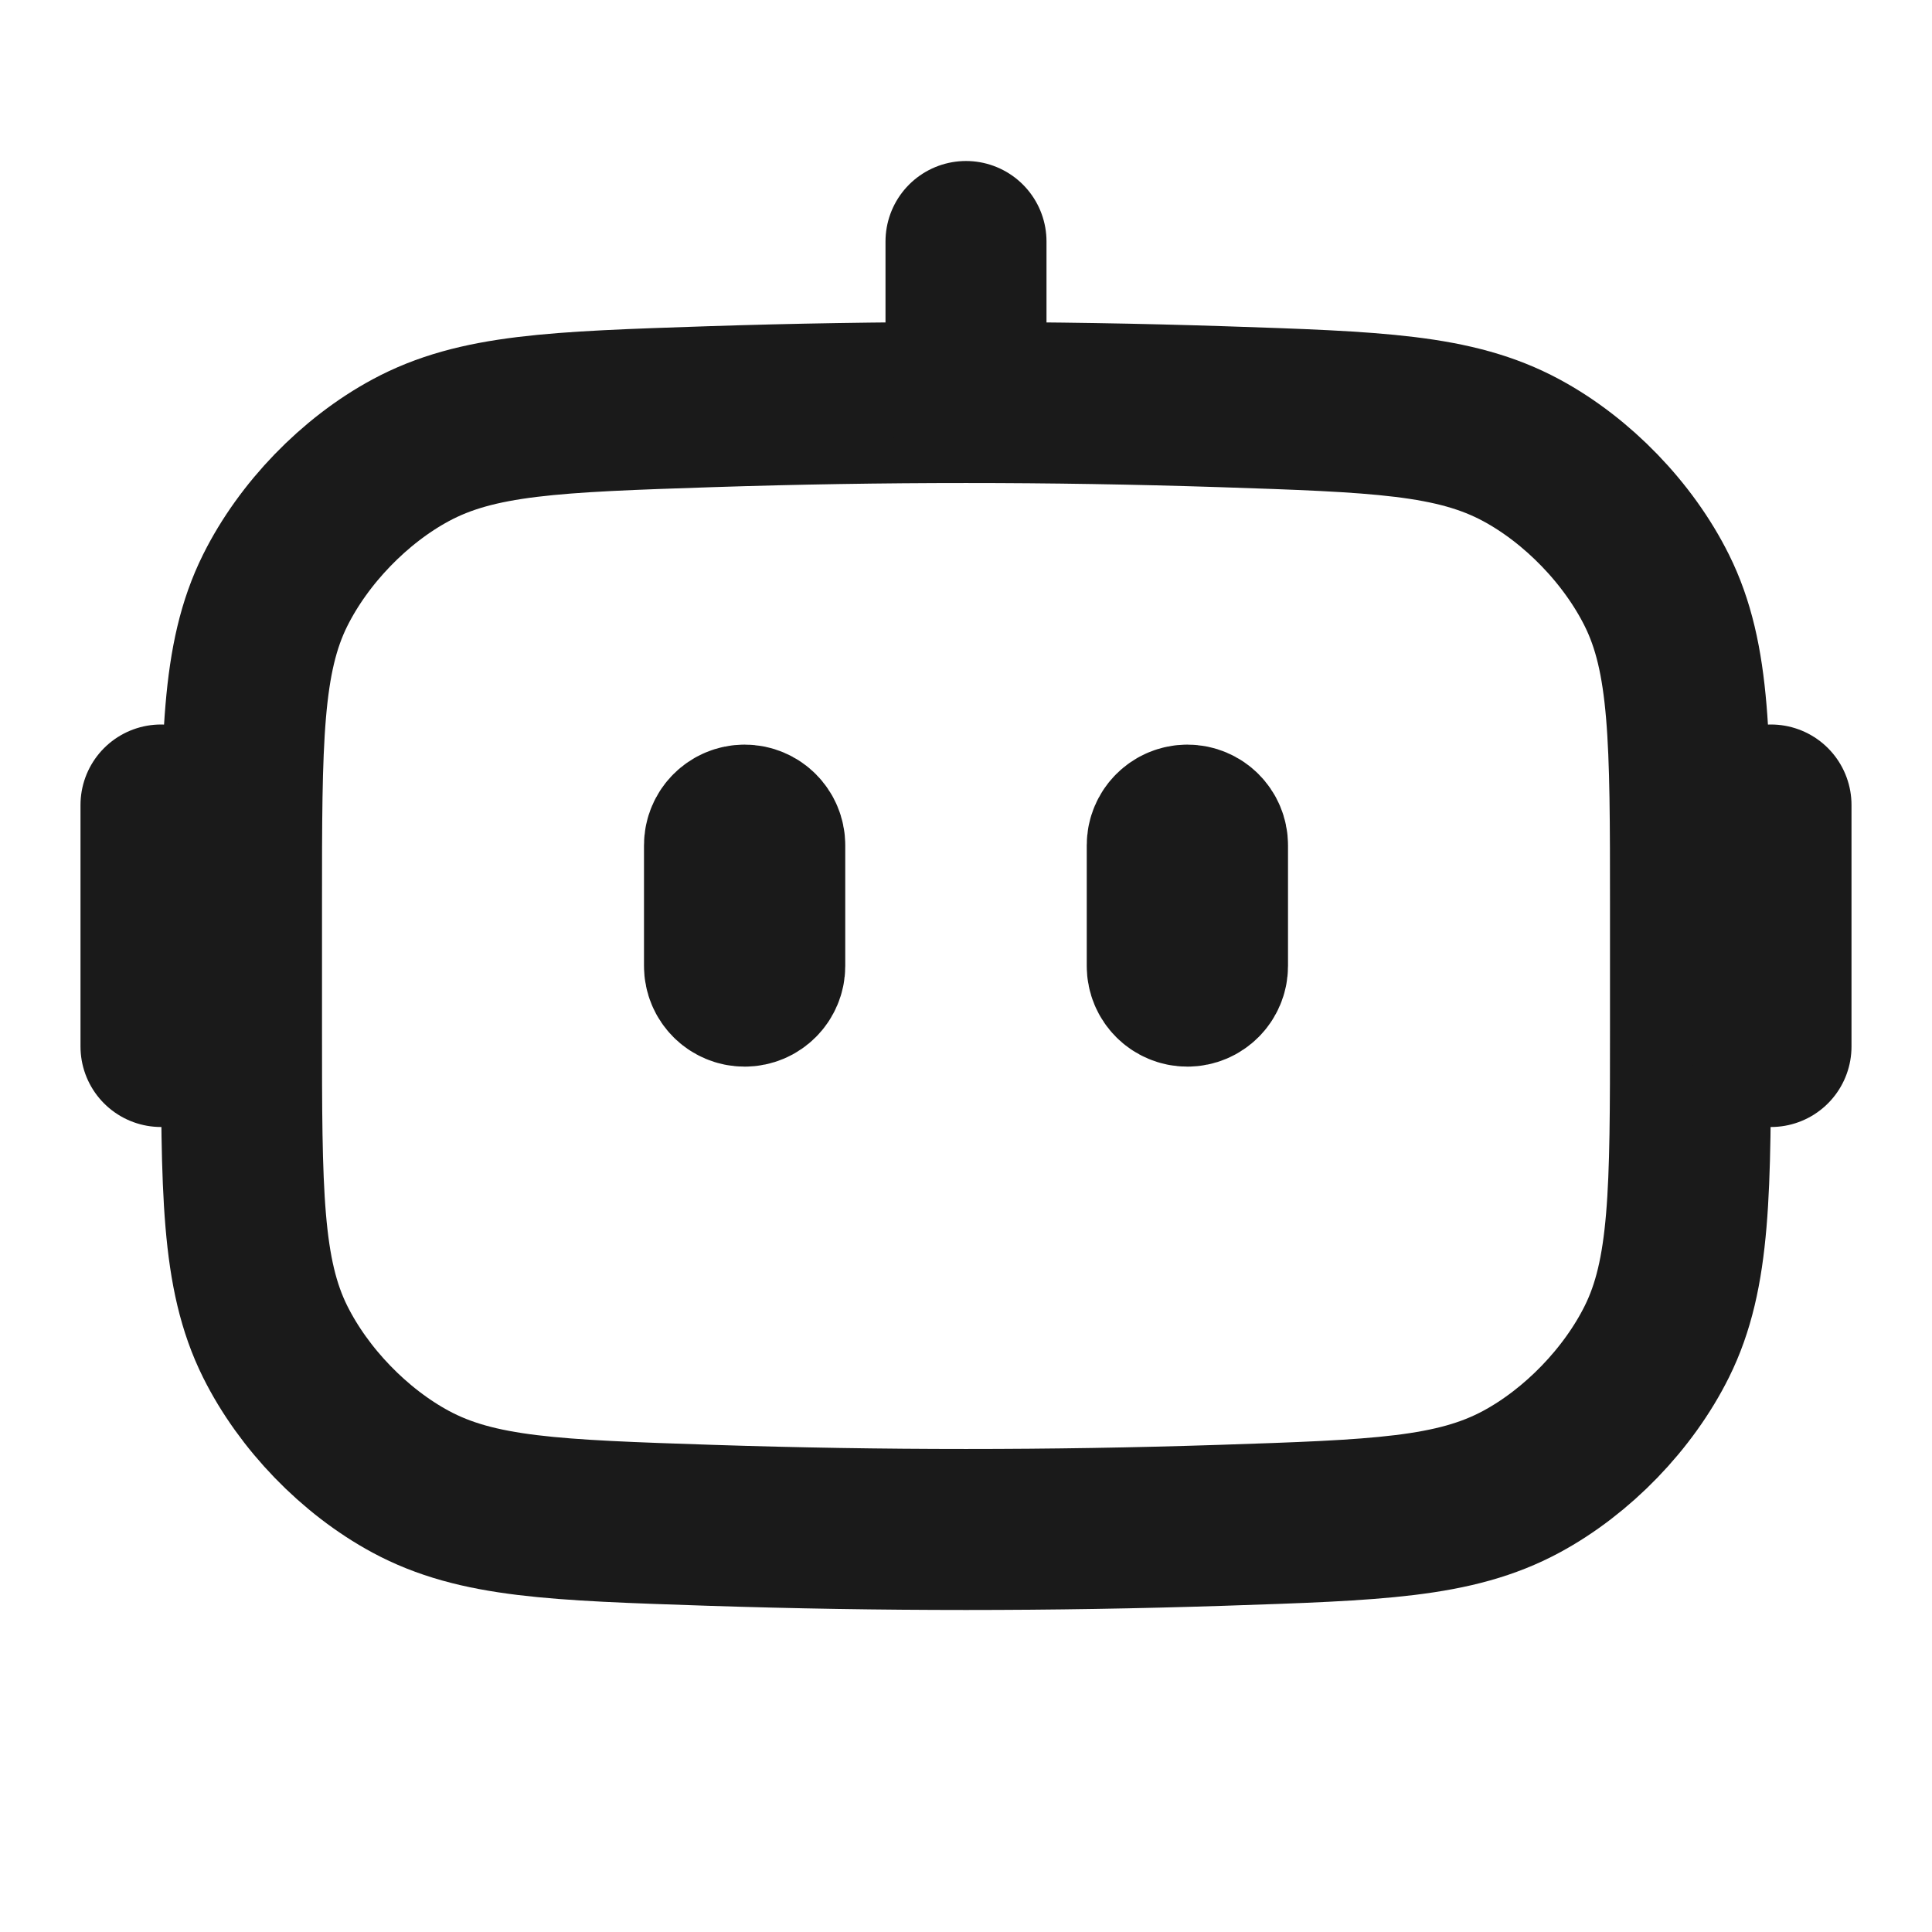
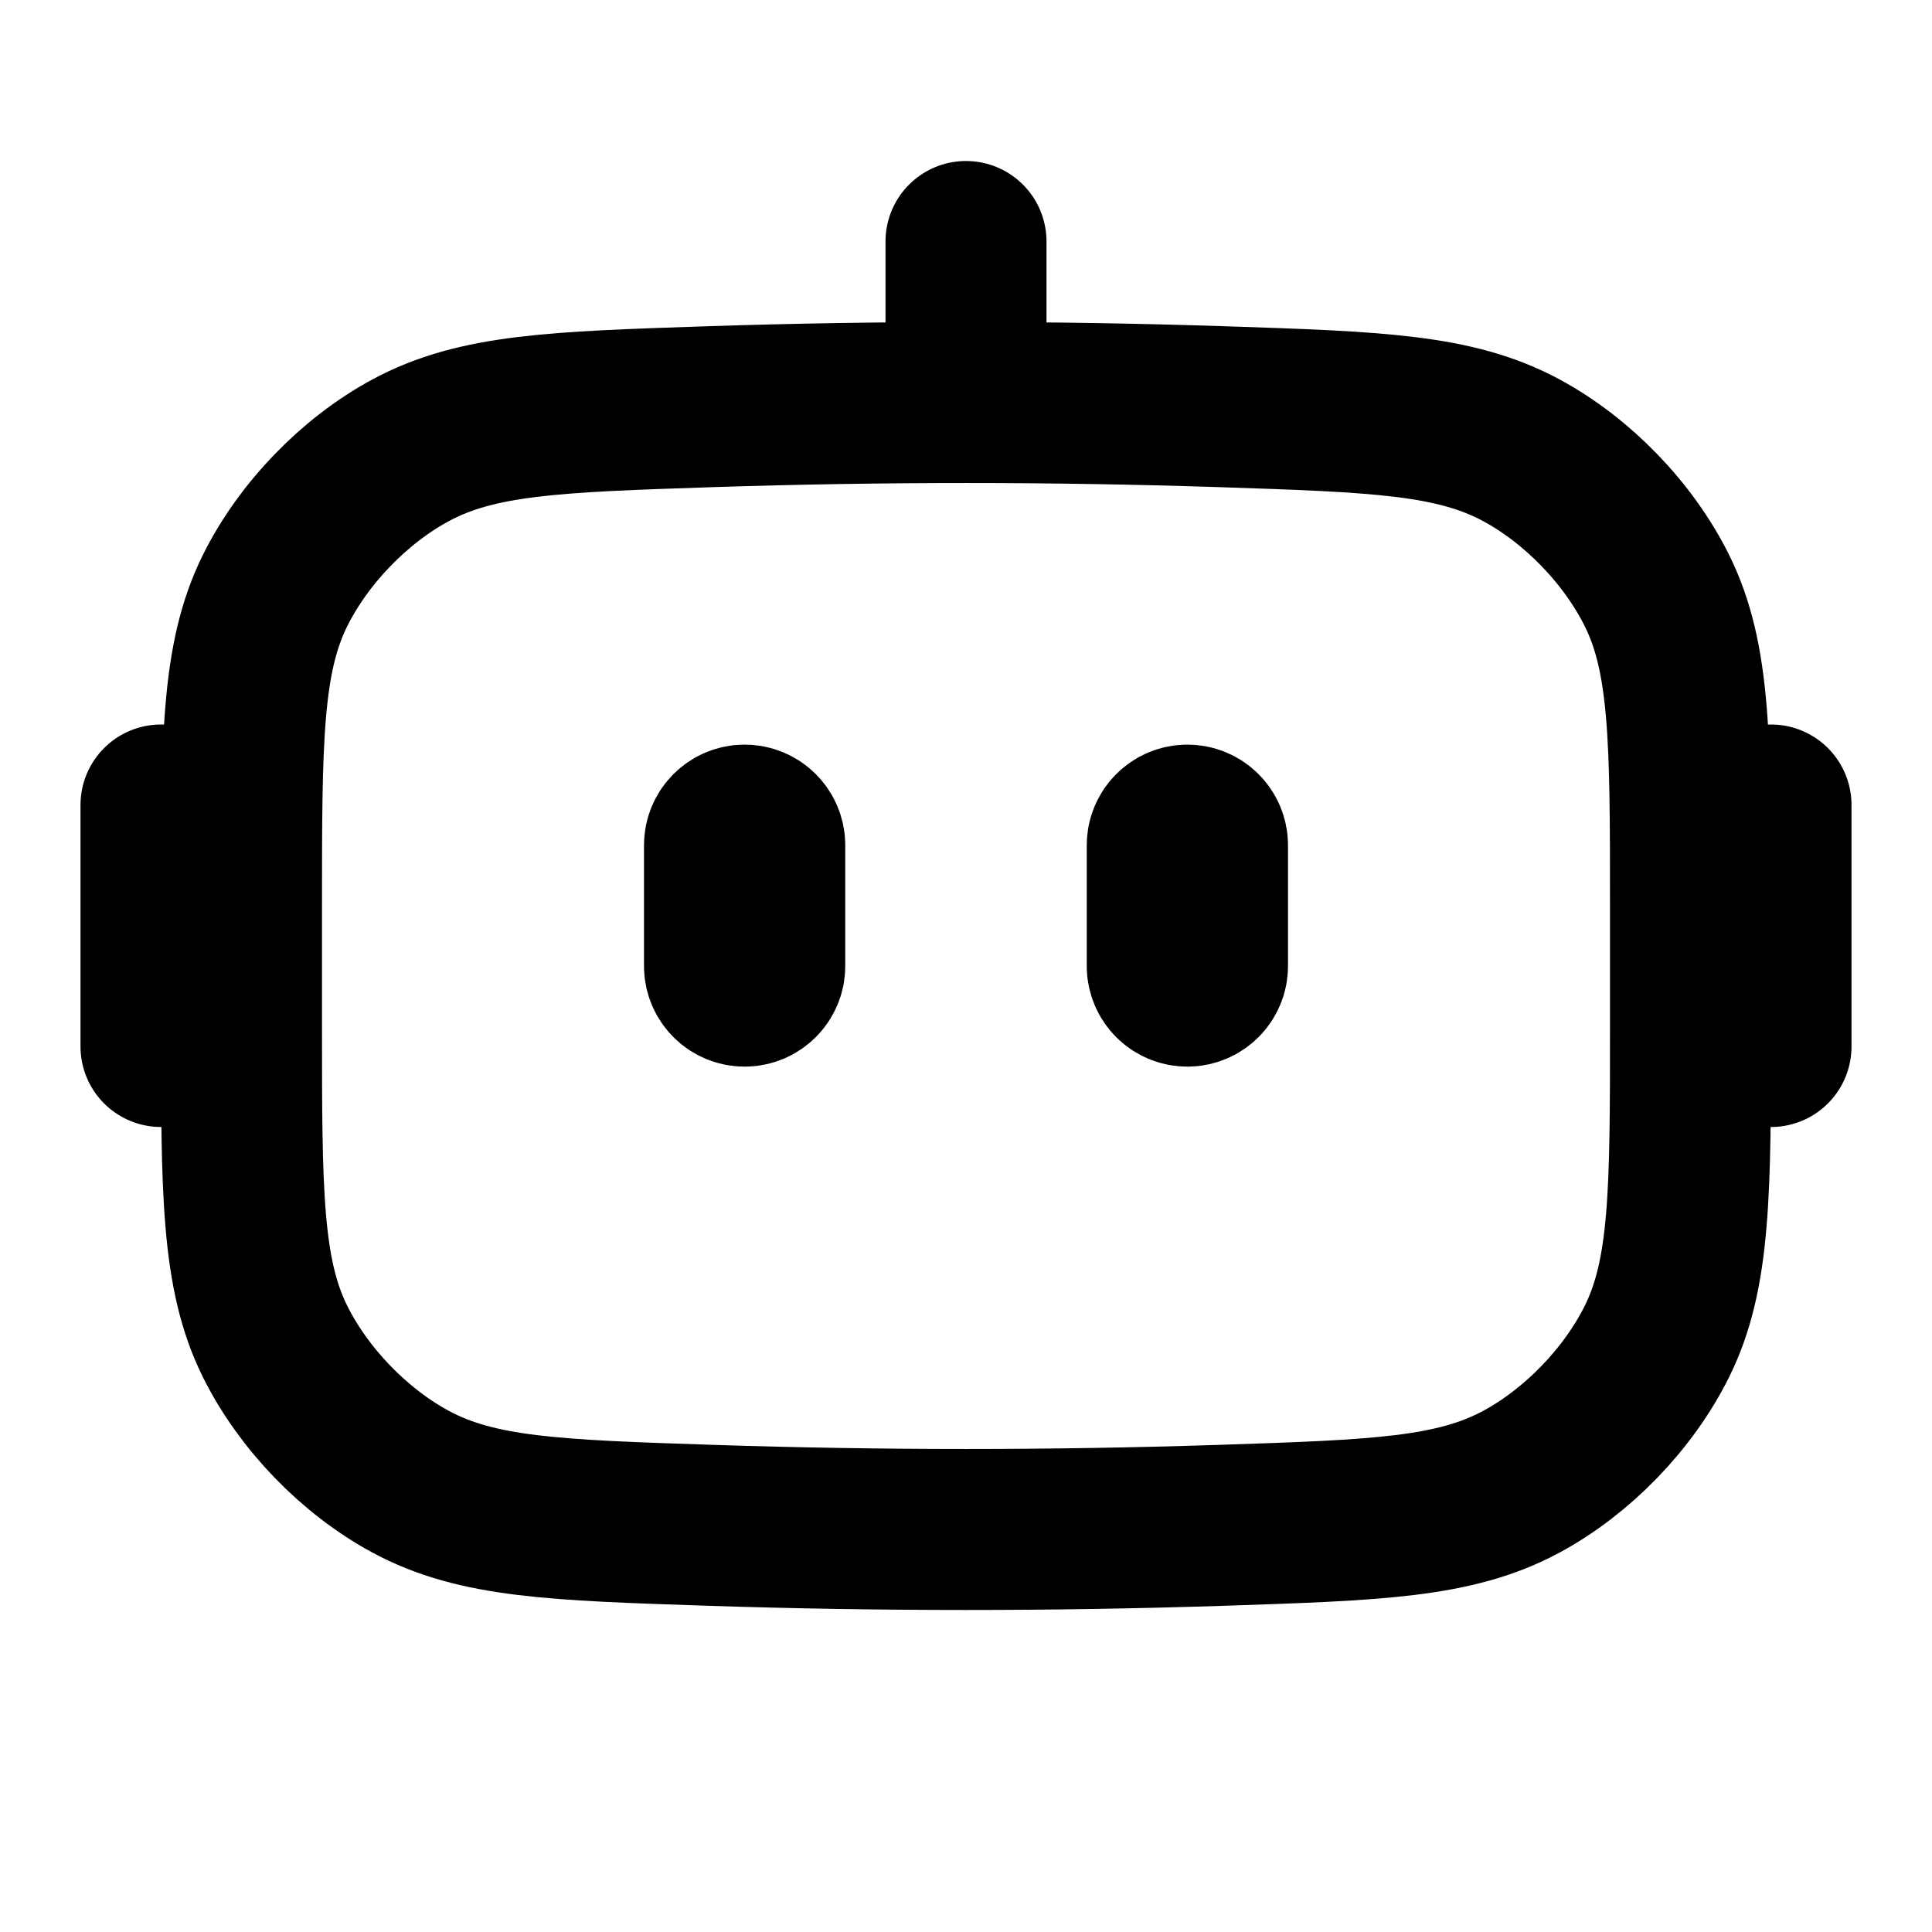
- <svg xmlns="http://www.w3.org/2000/svg" width="24" height="24" viewBox="0 0 24 24" fill="none">
-   <path d="M3 11.254C3 9.201 3 8.175 3.418 7.334C3.772 6.623 4.403 5.97 5.102 5.593C5.929 5.148 6.894 5.116 8.823 5.052C10.942 4.983 13.058 4.983 15.177 5.052C17.106 5.116 18.071 5.148 18.898 5.593C19.597 5.97 20.228 6.623 20.582 7.334C21 8.175 21 9.201 21 11.254V12.746C21 14.799 21 15.825 20.582 16.666C20.228 17.377 19.597 18.03 18.898 18.407C18.071 18.852 17.106 18.884 15.177 18.948C13.058 19.017 10.942 19.017 8.823 18.948C6.894 18.884 5.929 18.852 5.102 18.407C4.403 18.03 3.772 17.377 3.418 16.666C3 15.825 3 14.799 3 12.746V11.254Z" stroke="#1A1A1A" stroke-width="2" />
-   <path d="M22 10V13" stroke="#1A1A1A" stroke-width="2" stroke-linecap="round" stroke-linejoin="round" />
-   <path d="M2 10V13" stroke="#1A1A1A" stroke-width="2" stroke-linecap="round" stroke-linejoin="round" />
-   <path d="M12 5V3" stroke="#1A1A1A" stroke-width="2" stroke-linecap="round" />
-   <path d="M9.5 12V10.5C9.5 10.362 9.388 10.25 9.25 10.25C9.112 10.25 9 10.362 9 10.5V12C9 12.138 9.112 12.25 9.25 12.25C9.388 12.25 9.5 12.138 9.5 12Z" stroke="#1A1A1A" stroke-width="2" />
-   <path d="M15 12V10.5C15 10.362 14.888 10.25 14.75 10.25C14.612 10.25 14.5 10.362 14.5 10.5V12C14.5 12.138 14.612 12.25 14.75 12.25C14.888 12.25 15 12.138 15 12Z" stroke="#1A1A1A" stroke-width="2" />
+ <svg xmlns="http://www.w3.org/2000/svg" viewBox="0 0 24 24" fill="none">
+   <path d="M3 11.254C3 9.201 3 8.175 3.418 7.334C3.772 6.623 4.403 5.97 5.102 5.593C5.929 5.148 6.894 5.116 8.823 5.052C10.942 4.983 13.058 4.983 15.177 5.052C17.106 5.116 18.071 5.148 18.898 5.593C19.597 5.97 20.228 6.623 20.582 7.334C21 8.175 21 9.201 21 11.254V12.746C21 14.799 21 15.825 20.582 16.666C20.228 17.377 19.597 18.03 18.898 18.407C18.071 18.852 17.106 18.884 15.177 18.948C13.058 19.017 10.942 19.017 8.823 18.948C6.894 18.884 5.929 18.852 5.102 18.407C4.403 18.03 3.772 17.377 3.418 16.666C3 15.825 3 14.799 3 12.746V11.254Z" stroke="#000" stroke-width="2" />
+   <path d="M22 10V13" stroke="#000" stroke-width="2" stroke-linecap="round" stroke-linejoin="round" />
+   <path d="M2 10V13" stroke="#000" stroke-width="2" stroke-linecap="round" stroke-linejoin="round" />
+   <path d="M12 5V3" stroke="#000" stroke-width="2" stroke-linecap="round" />
+   <path d="M9.5 12V10.5C9.5 10.362 9.388 10.25 9.25 10.25C9.112 10.25 9 10.362 9 10.5V12C9 12.138 9.112 12.25 9.25 12.25C9.388 12.25 9.5 12.138 9.5 12Z" stroke="#000" stroke-width="2" />
+   <path d="M15 12V10.5C15 10.362 14.888 10.25 14.75 10.25C14.612 10.25 14.5 10.362 14.5 10.5V12C14.5 12.138 14.612 12.25 14.75 12.25C14.888 12.25 15 12.138 15 12Z" stroke="#000" stroke-width="2" />
</svg>
